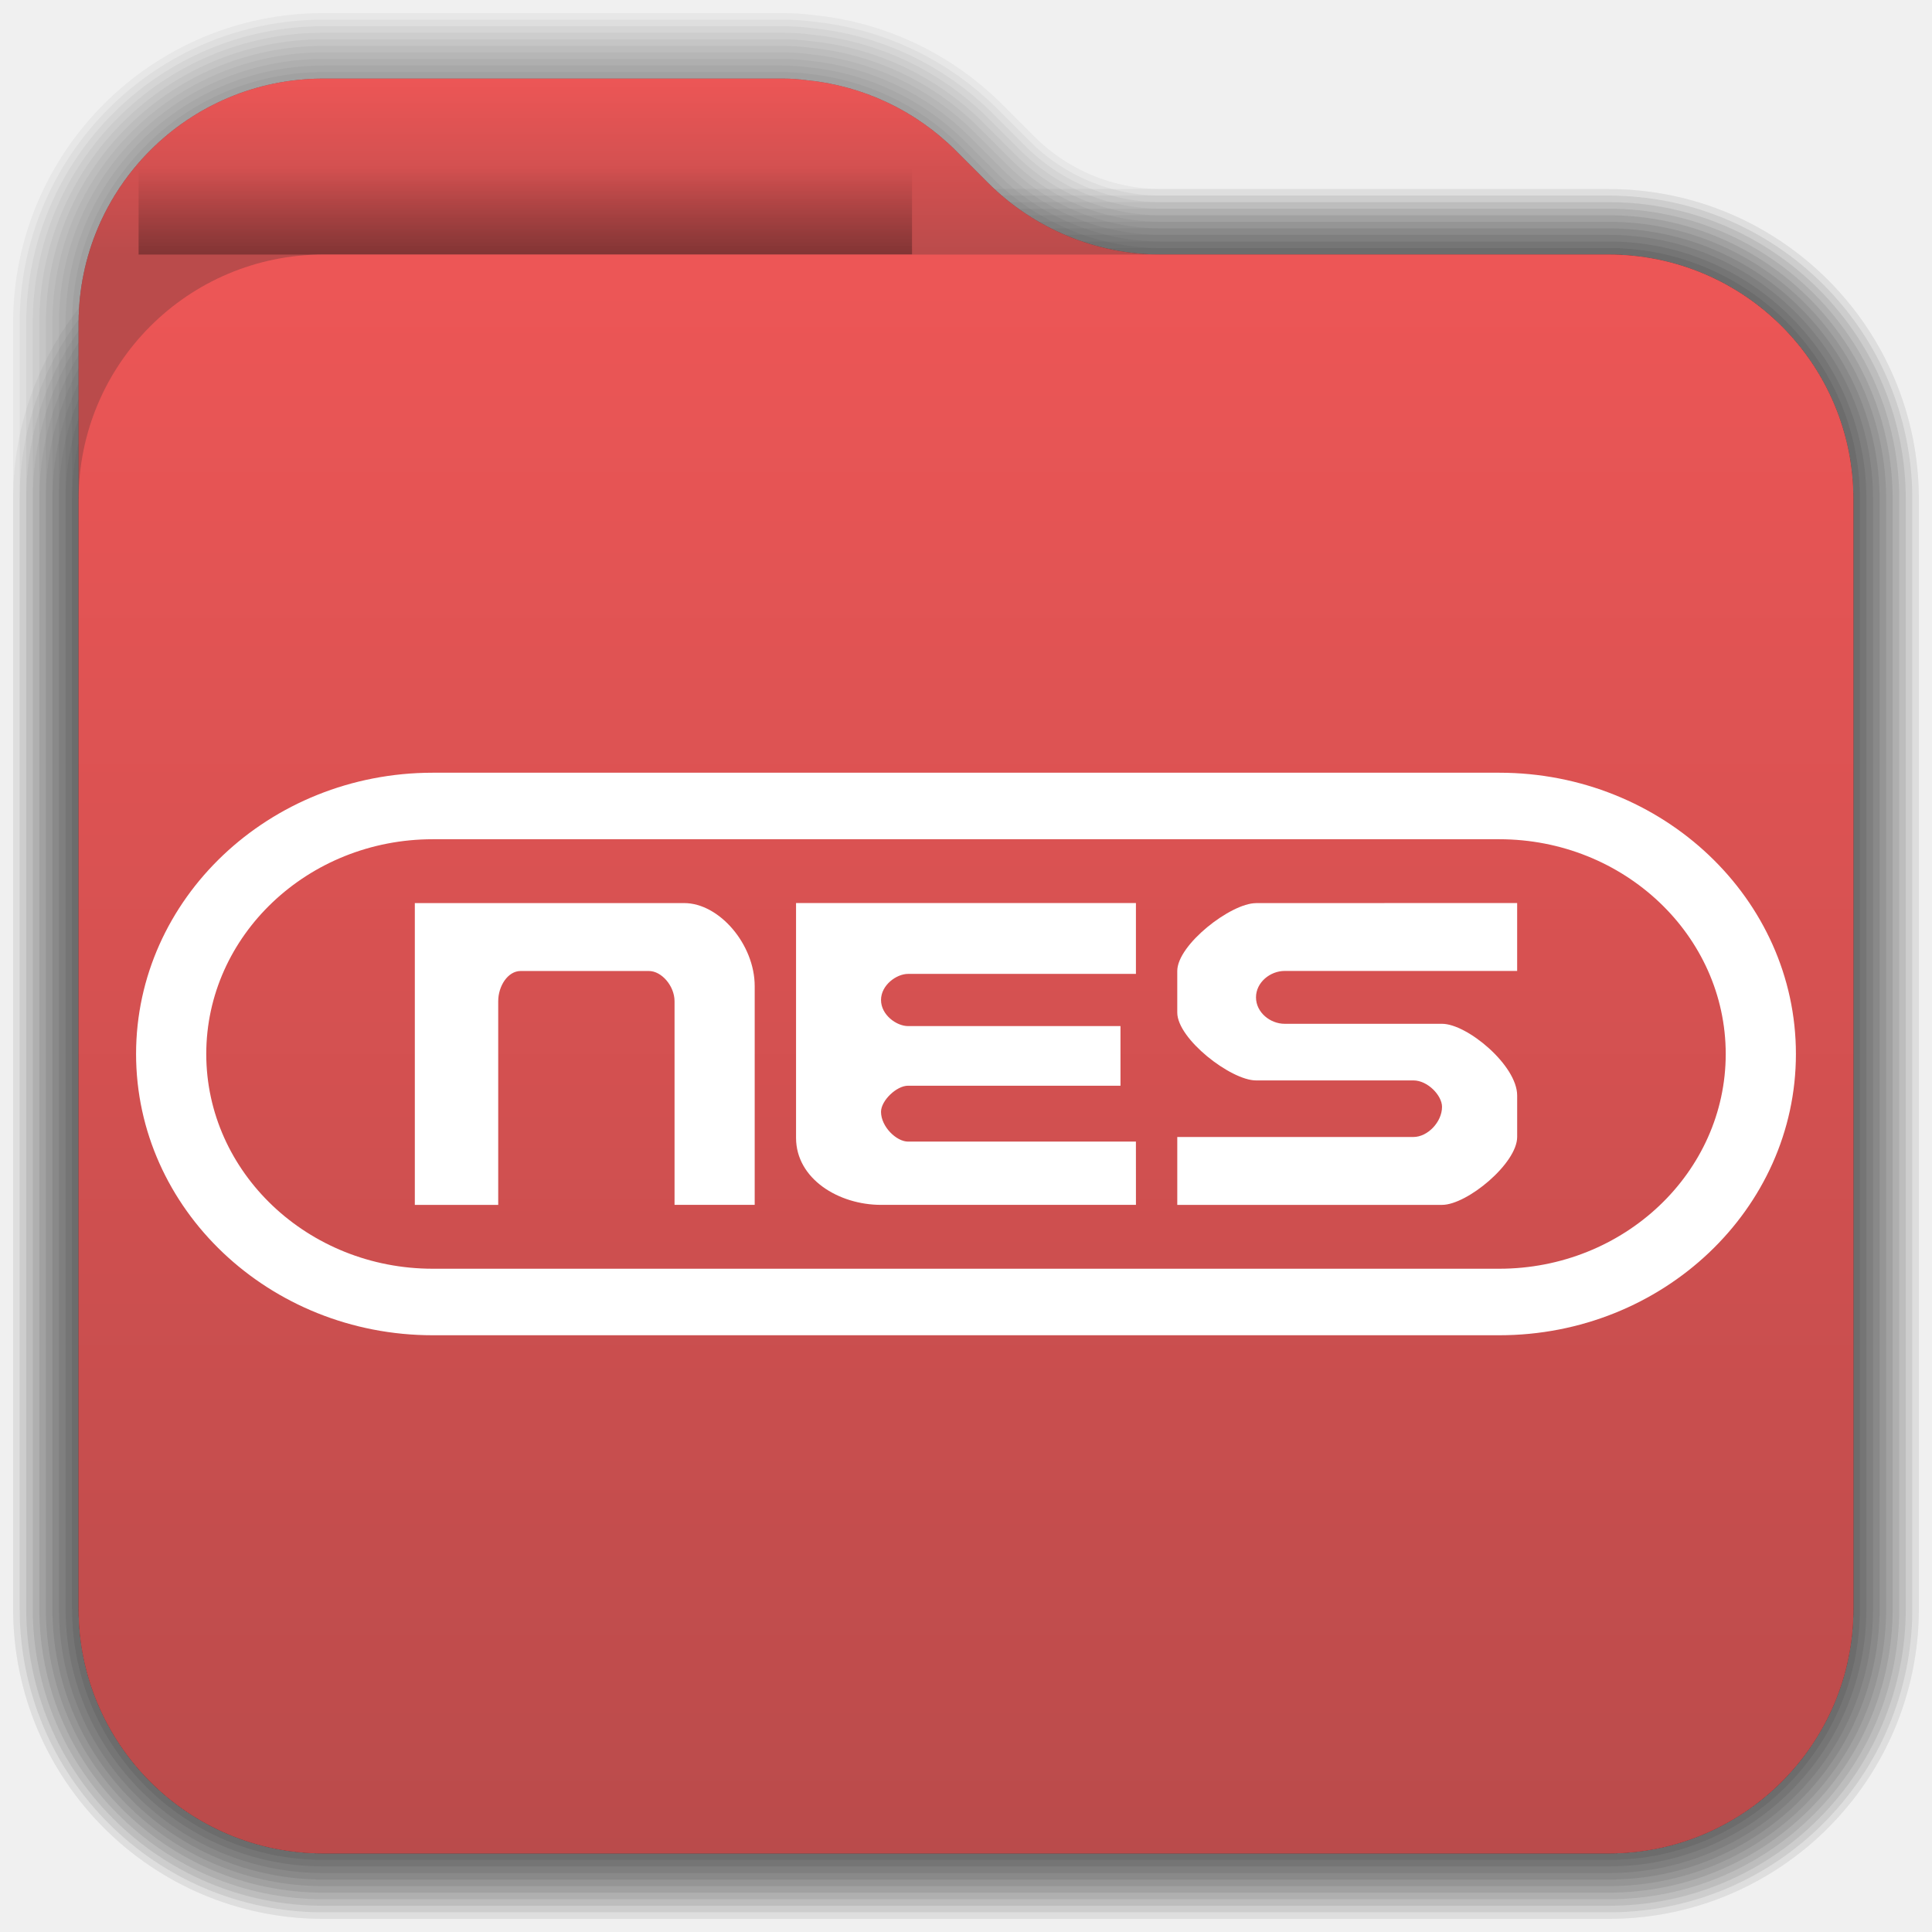
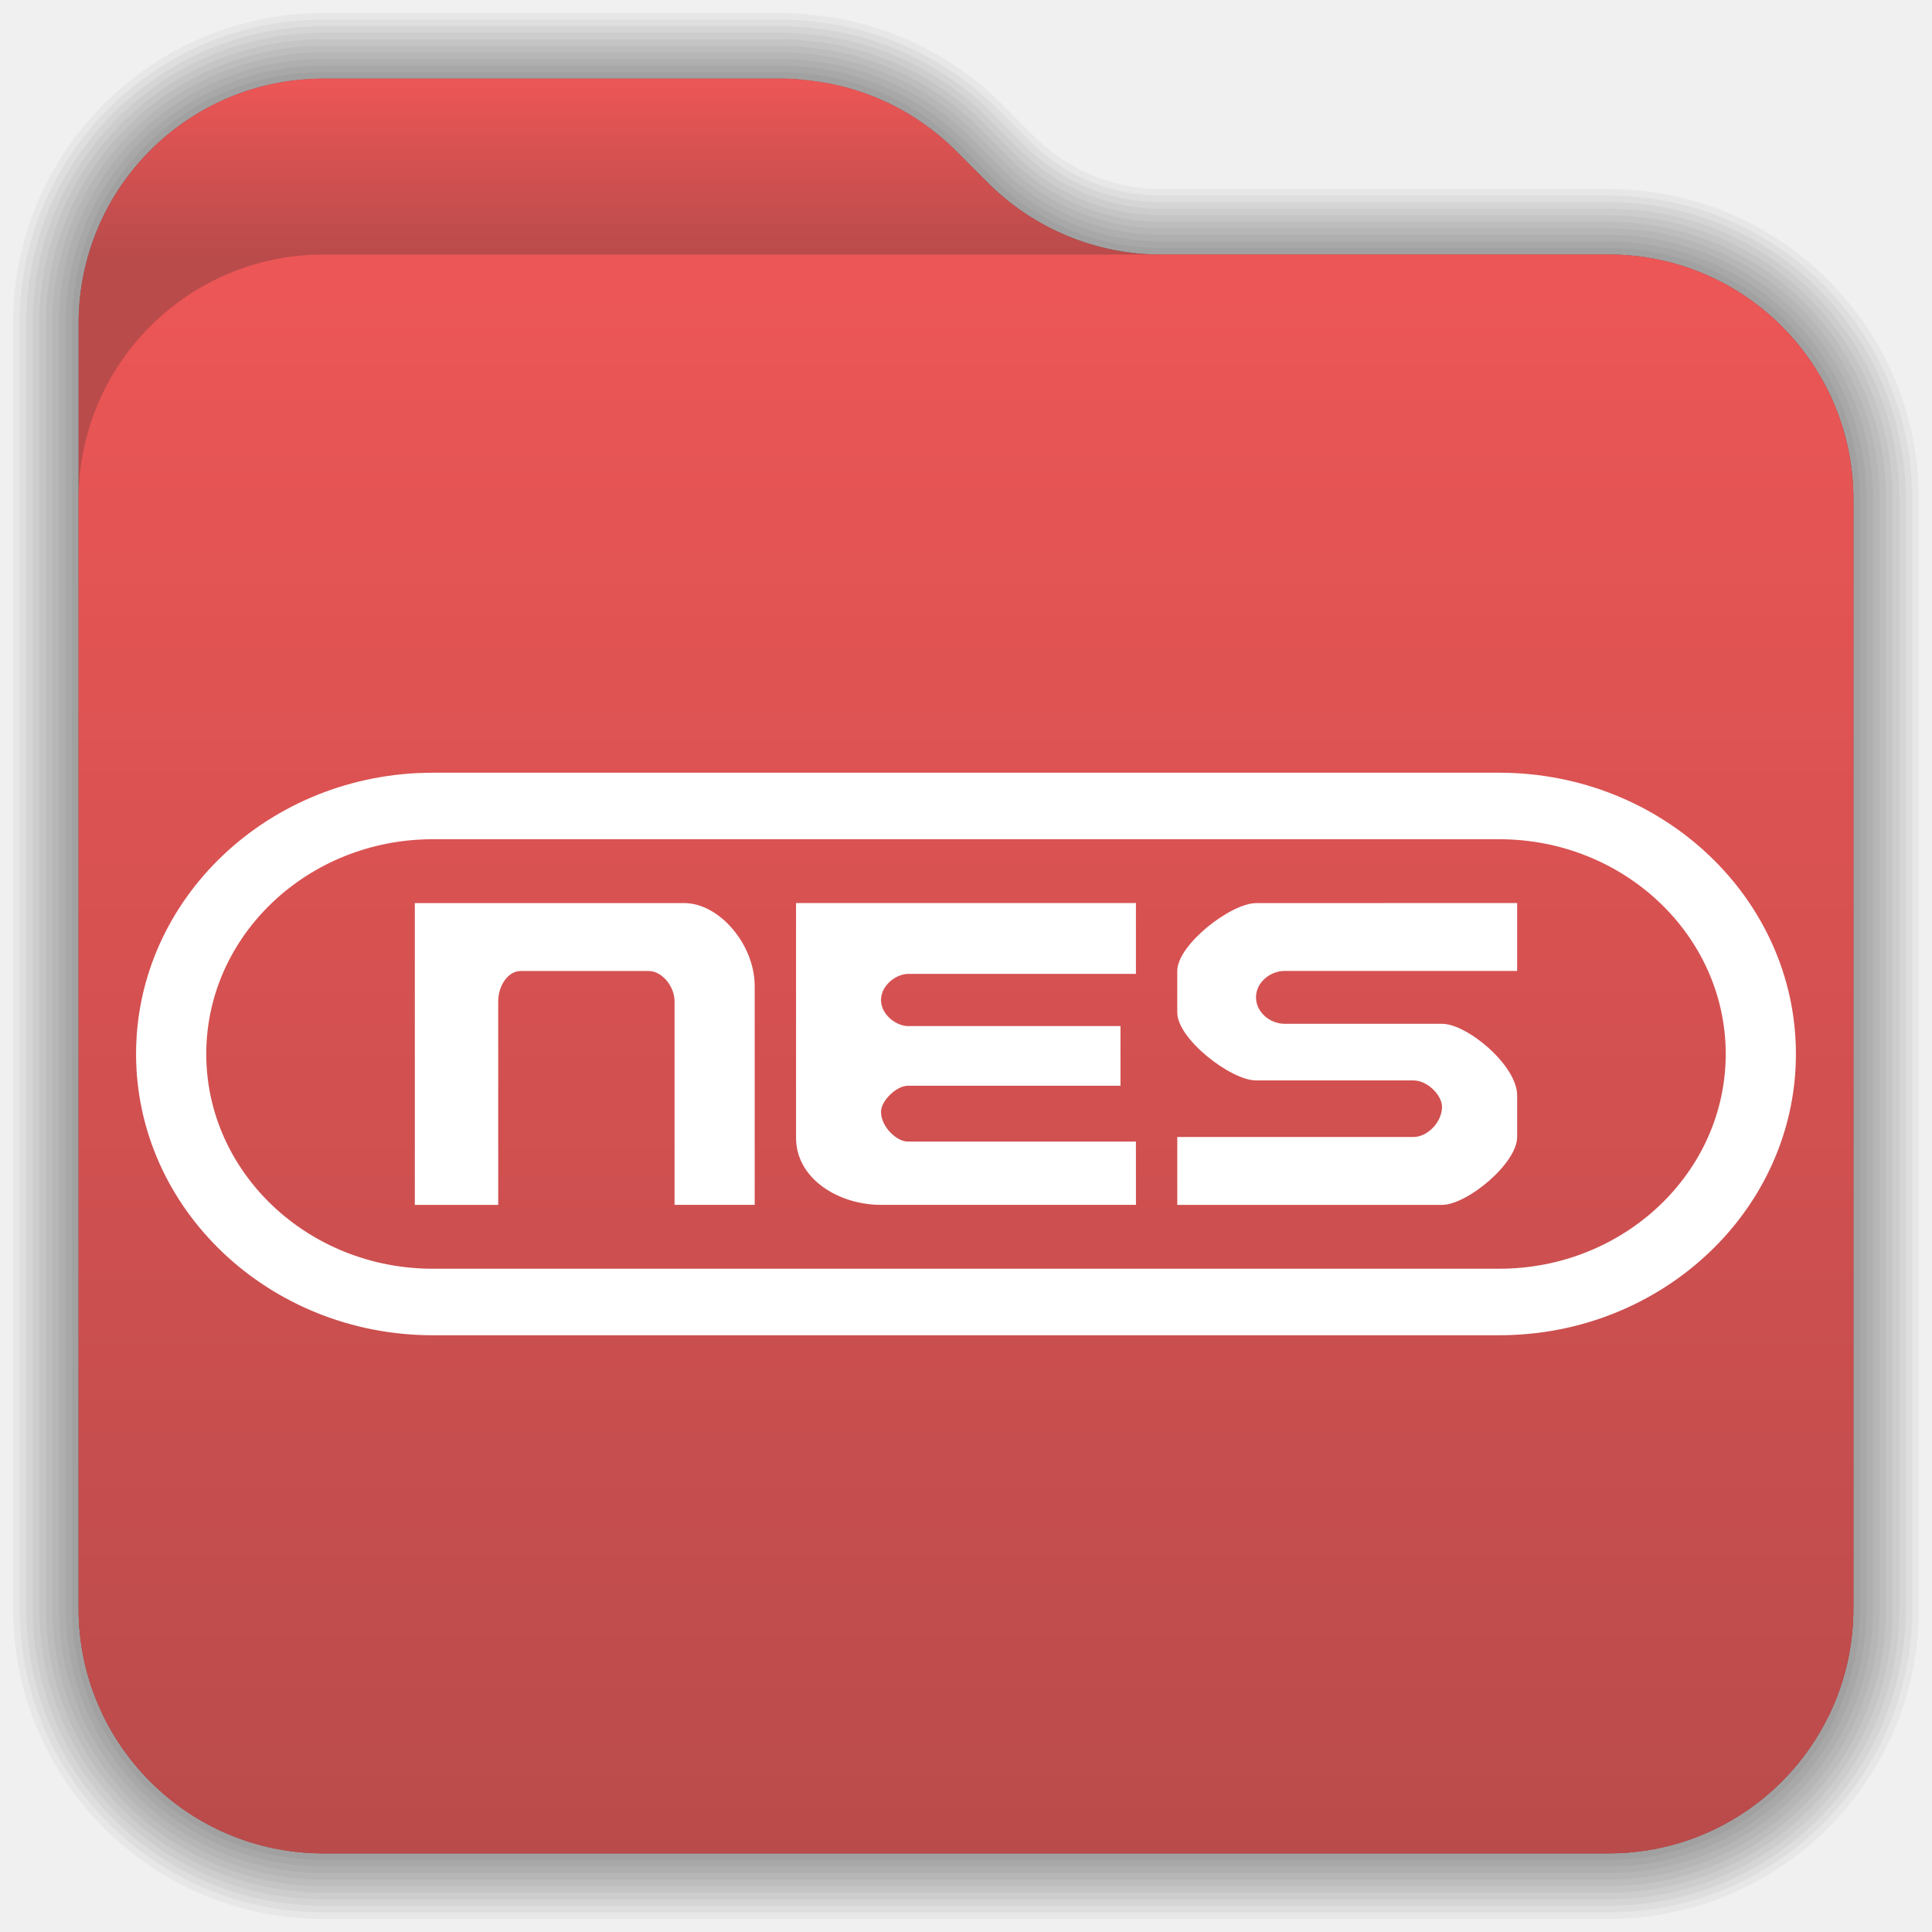
<svg xmlns="http://www.w3.org/2000/svg" xmlns:xlink="http://www.w3.org/1999/xlink" width="512" height="512" viewBox="-6 -6 147.467 147.467" version="1.1" id="svg1" xml:space="preserve">
  <defs id="defs1">
    <linearGradient id="linearGradient17">
      <stop style="stop-color:#e5e5e5;stop-opacity:1;" offset="0" id="stop17" />
      <stop style="stop-color:#a8a8a8;stop-opacity:1;" offset="1" id="stop18" />
    </linearGradient>
    <linearGradient id="linearGradient15">
      <stop style="stop-color:#e5e5e5;stop-opacity:1;" offset="0" id="stop15" />
      <stop style="stop-color:#a8a8a8;stop-opacity:1;" offset="1" id="stop16" />
    </linearGradient>
    <linearGradient xlink:href="#linearGradient15" id="linearGradient16" x1="55.033" y1="6.35" x2="55.033" y2="18.521" gradientUnits="userSpaceOnUse" />
    <linearGradient xlink:href="#linearGradient17" id="linearGradient18" x1="67.733" y1="18.521" x2="67.733" y2="129.117" gradientUnits="userSpaceOnUse" />
    <linearGradient data-orig="e53535,a82727" x1="55.033" y1="6.35" x2="55.033" y2="18.521" gradientUnits="userSpaceOnUse" id="linearGradient16_tint">
      <stop style="stop-color:#ed5656;stop-opacity:1;" offset="0" />
      <stop style="stop-color:#ba4b4b;stop-opacity:1;" offset="1" />
    </linearGradient>
    <linearGradient data-orig="e53535,a82727" x1="67.733" y1="18.521" x2="67.733" y2="129.117" gradientUnits="userSpaceOnUse" id="linearGradient18_tint">
      <stop style="stop-color:#ed5656;stop-opacity:1;" offset="0" />
      <stop style="stop-color:#ba4b4b;stop-opacity:1;" offset="1" />
    </linearGradient>
-     <linearGradient id="tabShade" x1="0" y1="12.521" x2="0" y2="18.521" gradientUnits="userSpaceOnUse">
-       <stop offset="0" style="stop-color:#000000;stop-opacity:0" />
-       <stop offset="1" style="stop-color:#000000;stop-opacity:0.3" />
-     </linearGradient>
  </defs>
  <g id="layer1">
    <g id="folder-shadow" style="fill:#000000;stroke:#000000;stroke-linejoin:round" transform="matrix(1.103449,0,0,1.103449,-7.006964,-7.006964)">
      <path d="M 23.283,6.35 C 13.931,6.35 6.35,13.931 6.35,23.283 v 88.9 c -4.4e-6,9.352 7.581,16.933 16.933,16.933 h 88.9 c 9.352,0 16.933,-7.581 16.933,-16.933 V 35.454 c 0,-9.352 -7.581,-16.933 -16.933,-16.933 H 81.206 c -4.482,-0.007 -8.778,-1.79 -11.947,-4.959 h -5.17e-4 L 67.006,11.31 C 64.233,8.55 60.589,6.836 56.694,6.459 56.144,6.386 55.589,6.35 55.033,6.35 h -0.009 z" style="fill-opacity:0.04;stroke-opacity:0.04;stroke-width:9.062" />
-       <path d="m 23.283,18.521 c -9.352,-1e-6 -16.933,7.581 -16.933,16.933 v 76.729 c -4.4e-6,9.352 7.581,16.933 16.933,16.933 h 88.9 c 9.352,0 16.933,-7.581 16.933,-16.933 V 35.454 c 0,-9.352 -7.581,-16.933 -16.933,-16.933 z" style="fill-opacity:0.04;stroke-opacity:0.04;stroke-width:9.062" />
      <path d="M 23.283,6.35 C 13.931,6.35 6.35,13.931 6.35,23.283 v 88.9 c -4.4e-6,9.352 7.581,16.933 16.933,16.933 h 88.9 c 9.352,0 16.933,-7.581 16.933,-16.933 V 35.454 c 0,-9.352 -7.581,-16.933 -16.933,-16.933 H 81.206 c -4.482,-0.007 -8.778,-1.79 -11.947,-4.959 h -5.17e-4 L 67.006,11.31 C 64.233,8.55 60.589,6.836 56.694,6.459 56.144,6.386 55.589,6.35 55.033,6.35 h -0.009 z" style="fill-opacity:0.04;stroke-opacity:0.04;stroke-width:8.156" />
-       <path d="m 23.283,18.521 c -9.352,-1e-6 -16.933,7.581 -16.933,16.933 v 76.729 c -4.4e-6,9.352 7.581,16.933 16.933,16.933 h 88.9 c 9.352,0 16.933,-7.581 16.933,-16.933 V 35.454 c 0,-9.352 -7.581,-16.933 -16.933,-16.933 z" style="fill-opacity:0.04;stroke-opacity:0.04;stroke-width:8.156" />
      <path d="M 23.283,6.35 C 13.931,6.35 6.35,13.931 6.35,23.283 v 88.9 c -4.4e-6,9.352 7.581,16.933 16.933,16.933 h 88.9 c 9.352,0 16.933,-7.581 16.933,-16.933 V 35.454 c 0,-9.352 -7.581,-16.933 -16.933,-16.933 H 81.206 c -4.482,-0.007 -8.778,-1.79 -11.947,-4.959 h -5.17e-4 L 67.006,11.31 C 64.233,8.55 60.589,6.836 56.694,6.459 56.144,6.386 55.589,6.35 55.033,6.35 h -0.009 z" style="fill-opacity:0.04;stroke-opacity:0.04;stroke-width:7.250" />
-       <path d="m 23.283,18.521 c -9.352,-1e-6 -16.933,7.581 -16.933,16.933 v 76.729 c -4.4e-6,9.352 7.581,16.933 16.933,16.933 h 88.9 c 9.352,0 16.933,-7.581 16.933,-16.933 V 35.454 c 0,-9.352 -7.581,-16.933 -16.933,-16.933 z" style="fill-opacity:0.04;stroke-opacity:0.04;stroke-width:7.250" />
      <path d="M 23.283,6.35 C 13.931,6.35 6.35,13.931 6.35,23.283 v 88.9 c -4.4e-6,9.352 7.581,16.933 16.933,16.933 h 88.9 c 9.352,0 16.933,-7.581 16.933,-16.933 V 35.454 c 0,-9.352 -7.581,-16.933 -16.933,-16.933 H 81.206 c -4.482,-0.007 -8.778,-1.79 -11.947,-4.959 h -5.17e-4 L 67.006,11.31 C 64.233,8.55 60.589,6.836 56.694,6.459 56.144,6.386 55.589,6.35 55.033,6.35 h -0.009 z" style="fill-opacity:0.04;stroke-opacity:0.04;stroke-width:6.344" />
-       <path d="m 23.283,18.521 c -9.352,-1e-6 -16.933,7.581 -16.933,16.933 v 76.729 c -4.4e-6,9.352 7.581,16.933 16.933,16.933 h 88.9 c 9.352,0 16.933,-7.581 16.933,-16.933 V 35.454 c 0,-9.352 -7.581,-16.933 -16.933,-16.933 z" style="fill-opacity:0.04;stroke-opacity:0.04;stroke-width:6.344" />
      <path d="M 23.283,6.35 C 13.931,6.35 6.35,13.931 6.35,23.283 v 88.9 c -4.4e-6,9.352 7.581,16.933 16.933,16.933 h 88.9 c 9.352,0 16.933,-7.581 16.933,-16.933 V 35.454 c 0,-9.352 -7.581,-16.933 -16.933,-16.933 H 81.206 c -4.482,-0.007 -8.778,-1.79 -11.947,-4.959 h -5.17e-4 L 67.006,11.31 C 64.233,8.55 60.589,6.836 56.694,6.459 56.144,6.386 55.589,6.35 55.033,6.35 h -0.009 z" style="fill-opacity:0.04;stroke-opacity:0.04;stroke-width:5.437" />
-       <path d="m 23.283,18.521 c -9.352,-1e-6 -16.933,7.581 -16.933,16.933 v 76.729 c -4.4e-6,9.352 7.581,16.933 16.933,16.933 h 88.9 c 9.352,0 16.933,-7.581 16.933,-16.933 V 35.454 c 0,-9.352 -7.581,-16.933 -16.933,-16.933 z" style="fill-opacity:0.04;stroke-opacity:0.04;stroke-width:5.437" />
      <path d="M 23.283,6.35 C 13.931,6.35 6.35,13.931 6.35,23.283 v 88.9 c -4.4e-6,9.352 7.581,16.933 16.933,16.933 h 88.9 c 9.352,0 16.933,-7.581 16.933,-16.933 V 35.454 c 0,-9.352 -7.581,-16.933 -16.933,-16.933 H 81.206 c -4.482,-0.007 -8.778,-1.79 -11.947,-4.959 h -5.17e-4 L 67.006,11.31 C 64.233,8.55 60.589,6.836 56.694,6.459 56.144,6.386 55.589,6.35 55.033,6.35 h -0.009 z" style="fill-opacity:0.04;stroke-opacity:0.04;stroke-width:4.531" />
-       <path d="m 23.283,18.521 c -9.352,-1e-6 -16.933,7.581 -16.933,16.933 v 76.729 c -4.4e-6,9.352 7.581,16.933 16.933,16.933 h 88.9 c 9.352,0 16.933,-7.581 16.933,-16.933 V 35.454 c 0,-9.352 -7.581,-16.933 -16.933,-16.933 z" style="fill-opacity:0.04;stroke-opacity:0.04;stroke-width:4.531" />
      <path d="M 23.283,6.35 C 13.931,6.35 6.35,13.931 6.35,23.283 v 88.9 c -4.4e-6,9.352 7.581,16.933 16.933,16.933 h 88.9 c 9.352,0 16.933,-7.581 16.933,-16.933 V 35.454 c 0,-9.352 -7.581,-16.933 -16.933,-16.933 H 81.206 c -4.482,-0.007 -8.778,-1.79 -11.947,-4.959 h -5.17e-4 L 67.006,11.31 C 64.233,8.55 60.589,6.836 56.694,6.459 56.144,6.386 55.589,6.35 55.033,6.35 h -0.009 z" style="fill-opacity:0.04;stroke-opacity:0.04;stroke-width:3.625" />
-       <path d="m 23.283,18.521 c -9.352,-1e-6 -16.933,7.581 -16.933,16.933 v 76.729 c -4.4e-6,9.352 7.581,16.933 16.933,16.933 h 88.9 c 9.352,0 16.933,-7.581 16.933,-16.933 V 35.454 c 0,-9.352 -7.581,-16.933 -16.933,-16.933 z" style="fill-opacity:0.04;stroke-opacity:0.04;stroke-width:3.625" />
      <path d="M 23.283,6.35 C 13.931,6.35 6.35,13.931 6.35,23.283 v 88.9 c -4.4e-6,9.352 7.581,16.933 16.933,16.933 h 88.9 c 9.352,0 16.933,-7.581 16.933,-16.933 V 35.454 c 0,-9.352 -7.581,-16.933 -16.933,-16.933 H 81.206 c -4.482,-0.007 -8.778,-1.79 -11.947,-4.959 h -5.17e-4 L 67.006,11.31 C 64.233,8.55 60.589,6.836 56.694,6.459 56.144,6.386 55.589,6.35 55.033,6.35 h -0.009 z" style="fill-opacity:0.04;stroke-opacity:0.04;stroke-width:2.719" />
-       <path d="m 23.283,18.521 c -9.352,-1e-6 -16.933,7.581 -16.933,16.933 v 76.729 c -4.4e-6,9.352 7.581,16.933 16.933,16.933 h 88.9 c 9.352,0 16.933,-7.581 16.933,-16.933 V 35.454 c 0,-9.352 -7.581,-16.933 -16.933,-16.933 z" style="fill-opacity:0.04;stroke-opacity:0.04;stroke-width:2.719" />
      <path d="M 23.283,6.35 C 13.931,6.35 6.35,13.931 6.35,23.283 v 88.9 c -4.4e-6,9.352 7.581,16.933 16.933,16.933 h 88.9 c 9.352,0 16.933,-7.581 16.933,-16.933 V 35.454 c 0,-9.352 -7.581,-16.933 -16.933,-16.933 H 81.206 c -4.482,-0.007 -8.778,-1.79 -11.947,-4.959 h -5.17e-4 L 67.006,11.31 C 64.233,8.55 60.589,6.836 56.694,6.459 56.144,6.386 55.589,6.35 55.033,6.35 h -0.009 z" style="fill-opacity:0.04;stroke-opacity:0.04;stroke-width:1.812" />
-       <path d="m 23.283,18.521 c -9.352,-1e-6 -16.933,7.581 -16.933,16.933 v 76.729 c -4.4e-6,9.352 7.581,16.933 16.933,16.933 h 88.9 c 9.352,0 16.933,-7.581 16.933,-16.933 V 35.454 c 0,-9.352 -7.581,-16.933 -16.933,-16.933 z" style="fill-opacity:0.04;stroke-opacity:0.04;stroke-width:1.812" />
      <path d="M 23.283,6.35 C 13.931,6.35 6.35,13.931 6.35,23.283 v 88.9 c -4.4e-6,9.352 7.581,16.933 16.933,16.933 h 88.9 c 9.352,0 16.933,-7.581 16.933,-16.933 V 35.454 c 0,-9.352 -7.581,-16.933 -16.933,-16.933 H 81.206 c -4.482,-0.007 -8.778,-1.79 -11.947,-4.959 h -5.17e-4 L 67.006,11.31 C 64.233,8.55 60.589,6.836 56.694,6.459 56.144,6.386 55.589,6.35 55.033,6.35 h -0.009 z" style="fill-opacity:0.04;stroke-opacity:0.04;stroke-width:0.906" />
-       <path d="m 23.283,18.521 c -9.352,-1e-6 -16.933,7.581 -16.933,16.933 v 76.729 c -4.4e-6,9.352 7.581,16.933 16.933,16.933 h 88.9 c 9.352,0 16.933,-7.581 16.933,-16.933 V 35.454 c 0,-9.352 -7.581,-16.933 -16.933,-16.933 z" style="fill-opacity:0.04;stroke-opacity:0.04;stroke-width:0.906" />
    </g>
    <g id="g50" transform="matrix(1.103449,0,0,1.103449,-7.006964,-7.006964)">
      <path id="path46" style="display:inline;fill:url(#linearGradient16_tint);stroke-width:11.943;paint-order:stroke fill markers" d="M 23.283,6.35 C 13.931,6.35 6.35,13.931 6.35,23.283 v 88.9 c -4.4e-6,9.352 7.581,16.933 16.933,16.933 h 88.9 c 9.352,0 16.933,-7.581 16.933,-16.933 V 35.454 c 0,-9.352 -7.581,-16.933 -16.933,-16.933 H 81.206 c -4.482,-0.007 -8.778,-1.79 -11.947,-4.959 h -5.17e-4 L 67.006,11.31 C 64.233,8.55 60.589,6.836 56.694,6.459 56.144,6.386 55.589,6.35 55.033,6.35 h -0.009 z" />
-       <rect id="tab-shade" x="10.5" y="12.521" width="53.5" height="6" style="fill:url(#tabShade)" />
      <path id="path50" style="display:inline;fill:url(#linearGradient18_tint);stroke-width:11.943;paint-order:stroke fill markers" d="m 23.283,18.521 c -9.352,-1e-6 -16.933,7.581 -16.933,16.933 v 76.729 c -4.4e-6,9.352 7.581,16.933 16.933,16.933 h 88.9 c 9.352,0 16.933,-7.581 16.933,-16.933 V 35.454 c 0,-9.352 -7.581,-16.933 -16.933,-16.933 z" />
    </g>
    <g id="g51" transform="matrix(2.397138,0,0,2.397138,-22.28673,-169.9629)">
      <path d="M 54.531,110.916 H 20.575 c -5.209,0 -9.448,-4.018 -9.448,-8.956 0,-4.939 4.239,-8.956 9.448,-8.956 H 54.531 c 5.21,0 9.448,4.018 9.448,8.956 0,4.938 -4.238,8.956 -9.448,8.956 z M 20.575,95.122 c -3.977,0 -7.213,3.067 -7.213,6.838 0,3.77 3.236,6.838 7.213,6.838 h 33.955 c 3.976,0 7.214,-3.067 7.214,-6.838 0,-3.77 -3.236,-6.838 -7.214,-6.838 z" style="fill:#ffffff;stroke-width:0.261" id="path3" />
    </g>
    <path id="path1" style="fill:#ffffff;fill-opacity:1;stroke:none;stroke-width:1.185;stroke-opacity:1" d="m 54.761,62.929 v 17.919 c 0,3.128 3.246,5.118 6.487,5.118 h 19.457 l -0.002,-4.829 H 63.311 c -0.883,0 -2.064,-1.135 -2.064,-2.274 0,-0.853 1.181,-1.992 2.064,-1.992 h 16.214 v -4.551 H 63.311 c -0.883,0 -2.064,-0.853 -2.064,-1.992 0,-1.139 1.181,-1.992 2.064,-1.992 H 80.704 V 62.929 Z m 55.041,0 -19.933,0.002 v 0.004 c -1.913,0 -6.01,3.169 -6.01,5.181 v 3.169 c 0,2.018 4.097,5.182 6.01,5.182 h 12.015 c 1.093,0 2.184,1.152 2.184,2.015 0,1.152 -1.092,2.303 -2.184,2.303 H 83.86 v 5.182 h 20.209 c 1.913,0 5.734,-3.167 5.734,-5.182 v -3.167 c 0,-2.305 -3.822,-5.473 -5.734,-5.473 H 92.053 c -1.094,0 -2.184,-0.864 -2.184,-2.018 0,-1.152 1.091,-2.016 2.184,-2.016 h 17.749 z m -84.139,0.003 v 23.037 h 6.365 V 70.421 c 0,-1.153 0.732,-2.306 1.712,-2.306 h 9.789 c 0.98,0 1.958,1.154 1.958,2.306 v 15.545 h 6.118 V 69.265 c 0,-3.166 -2.692,-6.334 -5.384,-6.334 z" />
  </g>
</svg>
